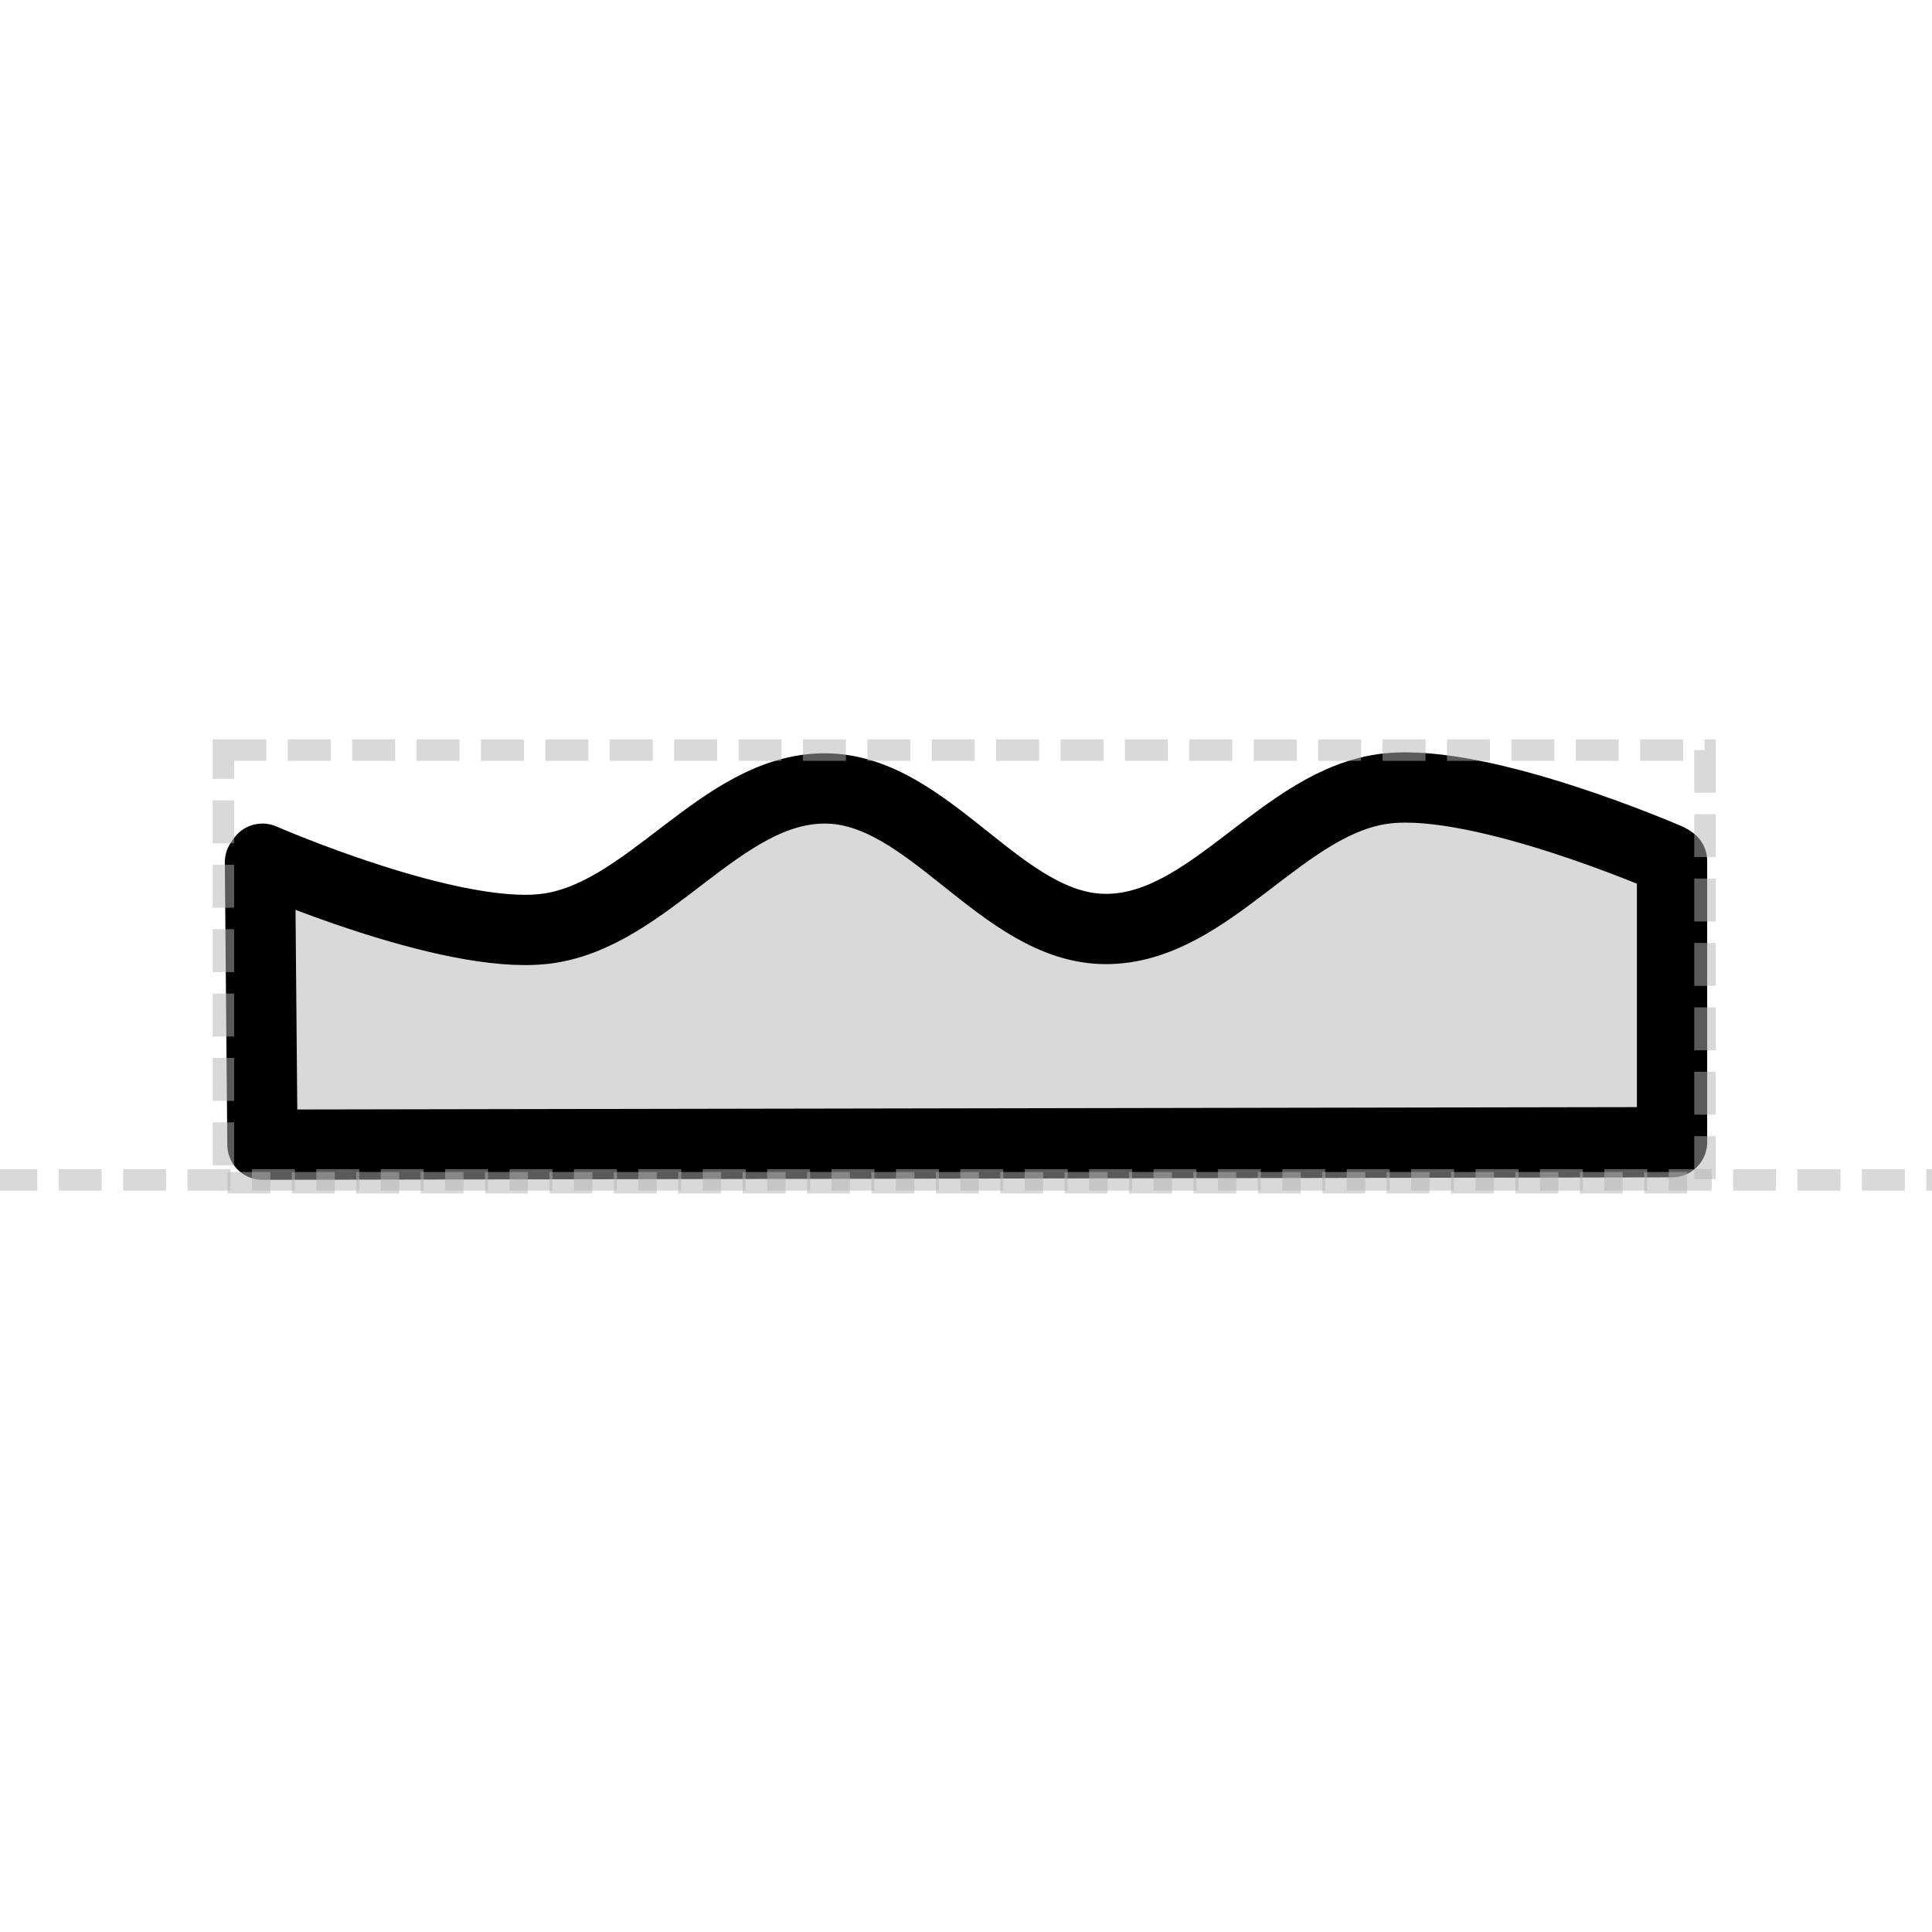
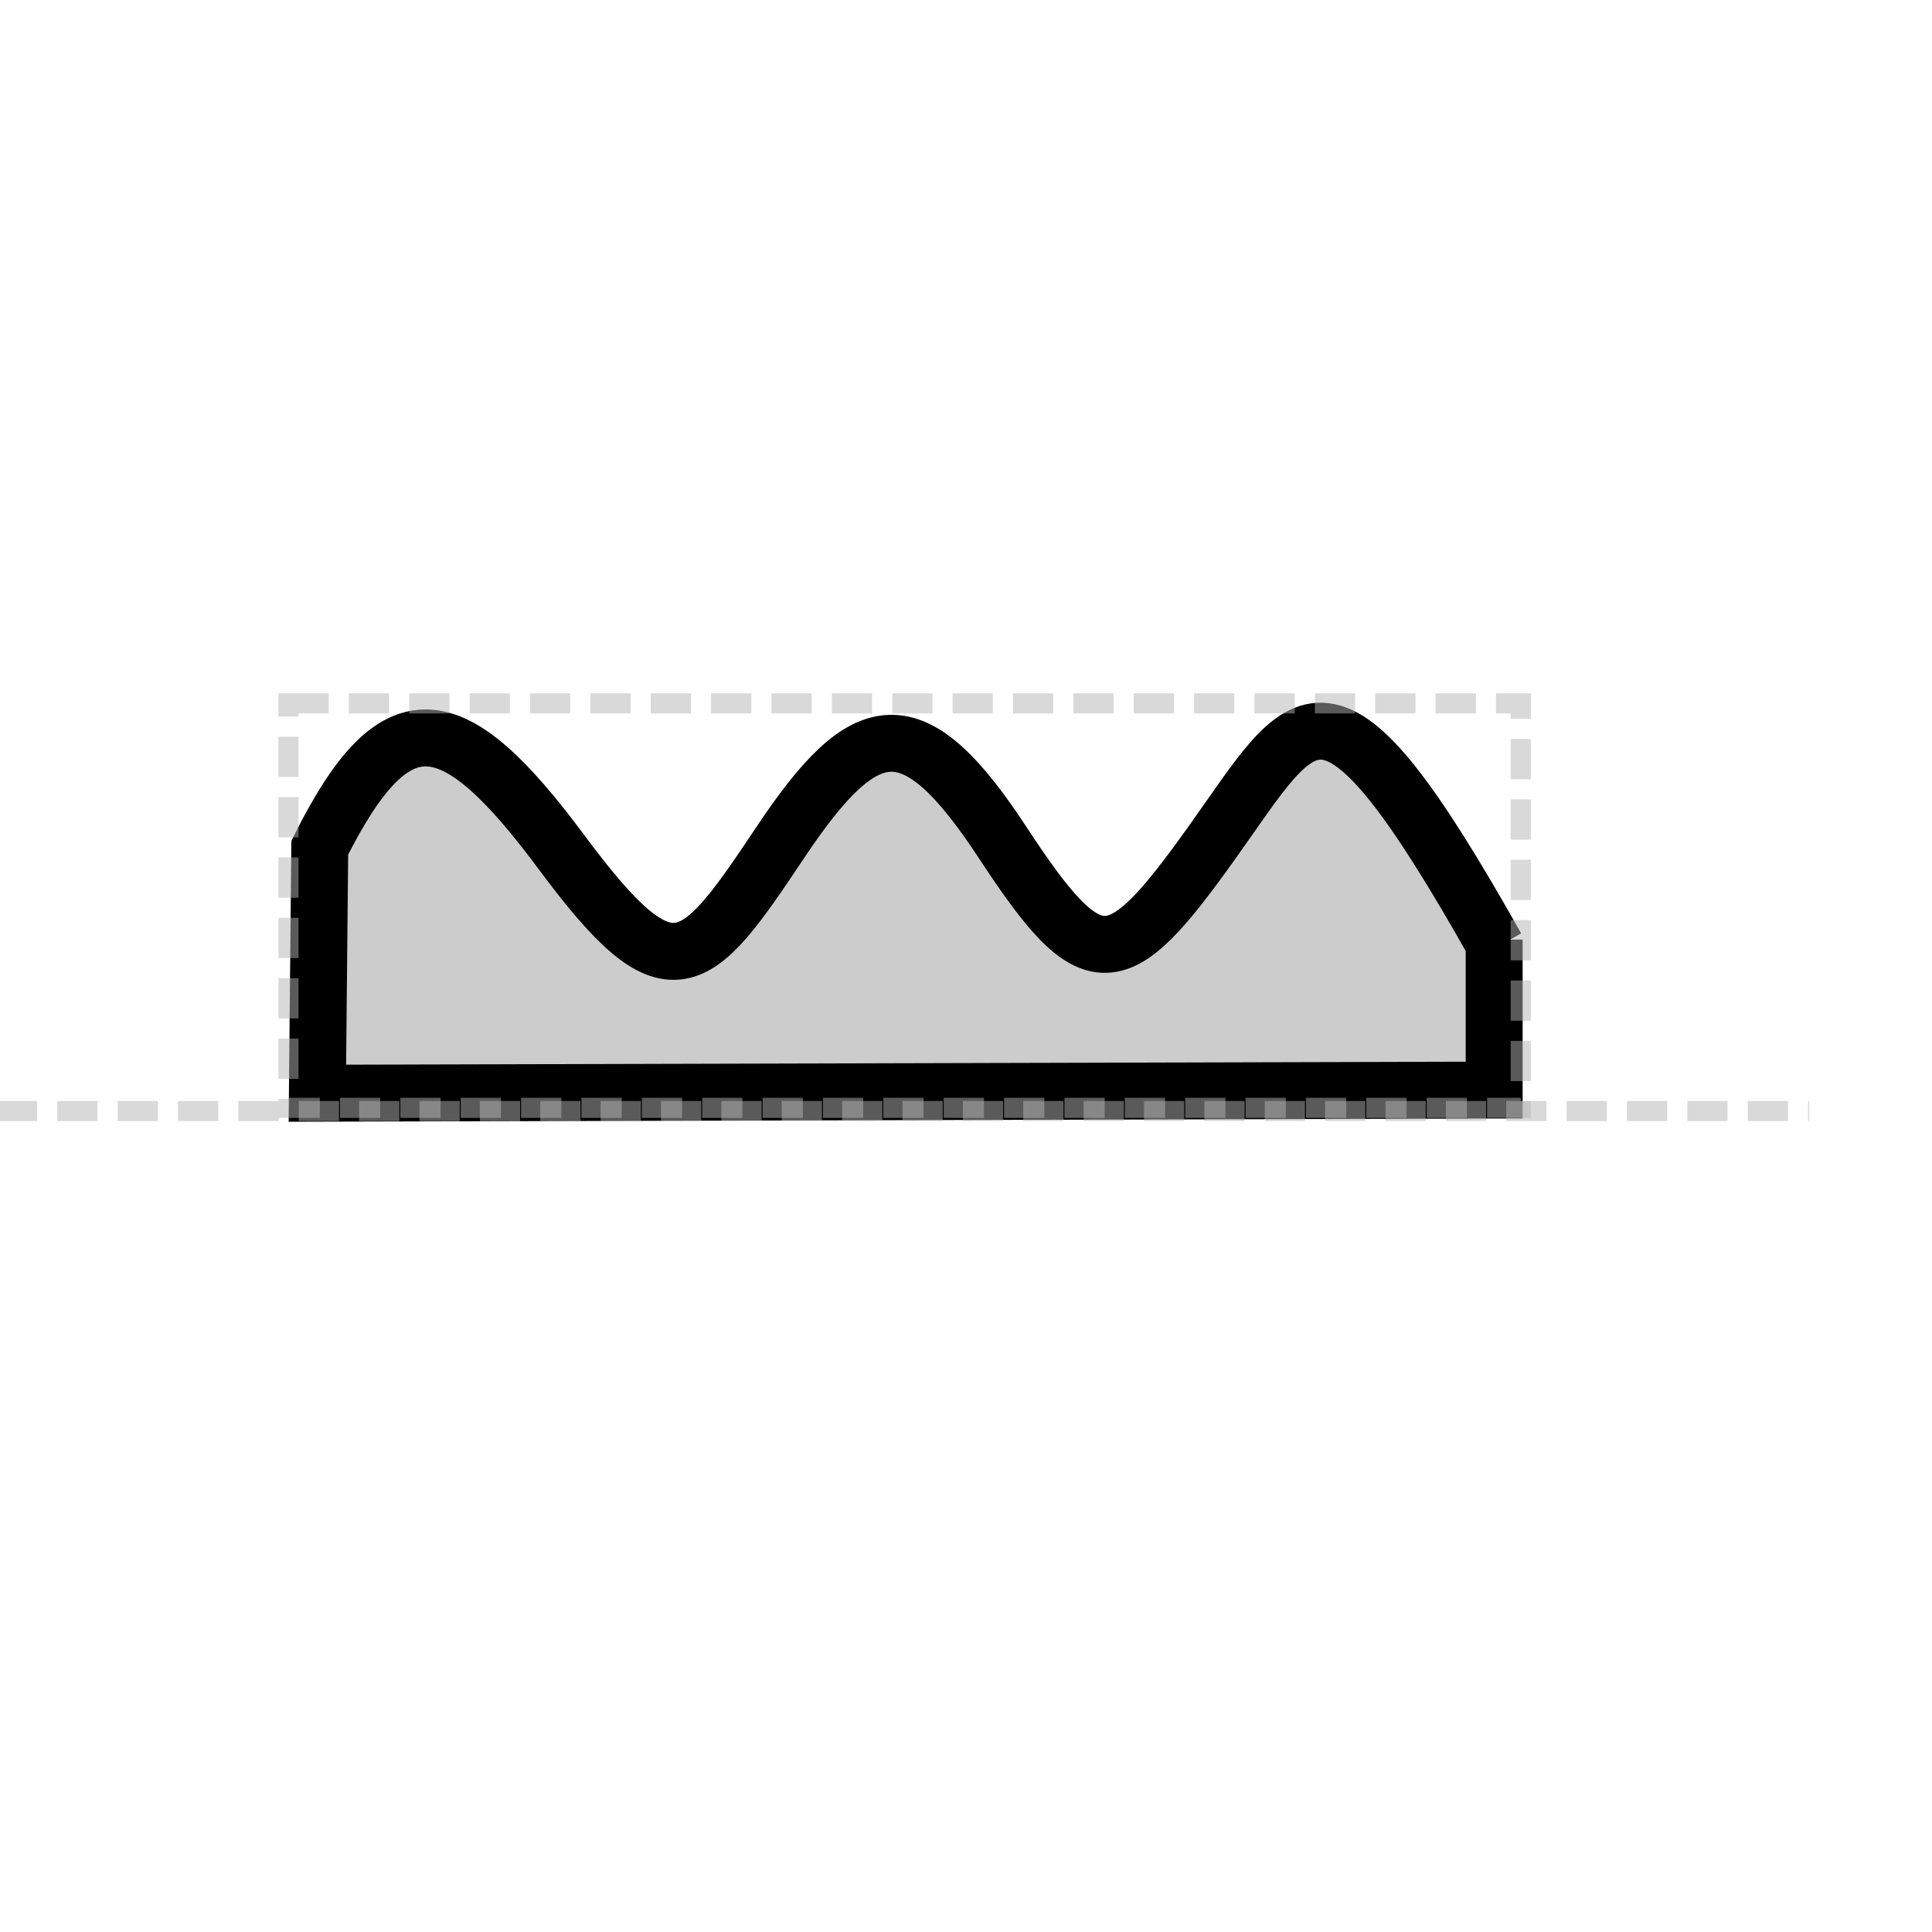
- <svg xmlns="http://www.w3.org/2000/svg" width="0.5in" height="0.5in" viewBox="0 0 45 45" id="svg2" version="1.1">
-   <defs id="defs4" />
-   <g id="layer1" transform="translate(0,-1007.362)">
-     <path style="opacity:0.5;fill:#b3b3b3;fill-opacity:1;stroke:#b3b3b3;stroke-width:0.5;stroke-miterlimit:4;stroke-dasharray:1, 0.5;stroke-dashoffset:0;stroke-opacity:1" d="m 5.993,1027.336 c 2.12,0.618 4.978,2.843 6.673,1.803 4.3,-2.639 6.564,-3.581 6.564,-3.581 l 6.059,3.622 6.454,-3.49 7.376,1.844 -0.198,6.322 -32.863,0.066 z" id="path4143" />
-     <path style="fill:none;fill-rule:evenodd;stroke:#000000;stroke-width:1.637;stroke-linecap:round;stroke-linejoin:round;stroke-miterlimit:4;stroke-dasharray:none;stroke-opacity:1" d="m 6.113,1027.363 c 0,0 4.312,1.883 6.549,1.637 2.426,-0.266 4.108,-3.274 6.549,-3.274 2.441,0 4.108,3.274 6.549,3.274 2.441,0 4.123,-3.008 6.549,-3.274 2.237,-0.245 6.549,1.637 6.549,1.637" id="path4142" />
-     <path style="fill:none;fill-rule:evenodd;stroke:#000000;stroke-width:1.637;stroke-linecap:round;stroke-linejoin:round;stroke-miterlimit:4;stroke-dasharray:none;stroke-opacity:1" d="m 6.055,1027.446 0.058,6.578 32.832,-0.058 0,-6.549" id="path3335" />
-     <path style="opacity:0.5;fill:#b3b3b3;fill-opacity:1;stroke:#b3b3b3;stroke-width:0.5;stroke-miterlimit:4;stroke-dasharray:1, 0.5;stroke-dashoffset:0;stroke-opacity:1" d="m -0.132,1034.844 c 40.239,0 45.244,0 45.244,0" id="path4138" />
-     <rect style="opacity:0.5;fill:none;fill-opacity:1;stroke:#b3b3b3;stroke-width:0.5;stroke-miterlimit:4;stroke-dasharray:1, 0.5;stroke-dashoffset:0;stroke-opacity:1" id="rect4140" width="34.509" height="10.076" x="5.203" y="1024.834" />
+ <svg xmlns="http://www.w3.org/2000/svg" width="0.5in" height="0.5in" id="svg2" version="1.1">
+   <defs id="defs19" />
+   <g id="g12" transform="matrix(0.4714866,0,0,0.4714866,-1.635043,-1.688078)" style="fill:#cccccc">
+     <path id="svg_6" d="m 82.317,53.5 c -9,-16 -10,-12.5 -15,-5.5 -5,7 -6.25,7.25 -11,1e-6 -4.75,-7.25 -7.25,-6.75 -11.75,0 -4.5,6.75 -5.75,8.25 -11.5,0.5 -5.75,-7.75 -8.75,-8.25 -12.75,-0.25 l -0.125,12.937 62.01,-0.165 0,-7.931" fill-opacity="null" stroke-opacity="null" style="fill:#cccccc;stroke:#000000;stroke-width:3" />
  </g>
+   <path style="opacity:0.5;fill:#b3b3b3;fill-opacity:1;stroke:#b3b3b3;stroke-width:0.5;stroke-miterlimit:4;stroke-dasharray:1, 0.5;stroke-dashoffset:0;stroke-opacity:1" d="m -0.078,27.603 c 44.949,0 45.027,0 45.027,0" id="path4149" />
+   <rect style="opacity:0.5;fill:none;fill-opacity:1;stroke:#b3b3b3;stroke-width:0.5;stroke-miterlimit:4;stroke-dasharray:1, 0.5;stroke-dashoffset:0;stroke-opacity:1" id="rect4151" width="30.615" height="10.049" x="7.167" y="17.475" />
</svg>
